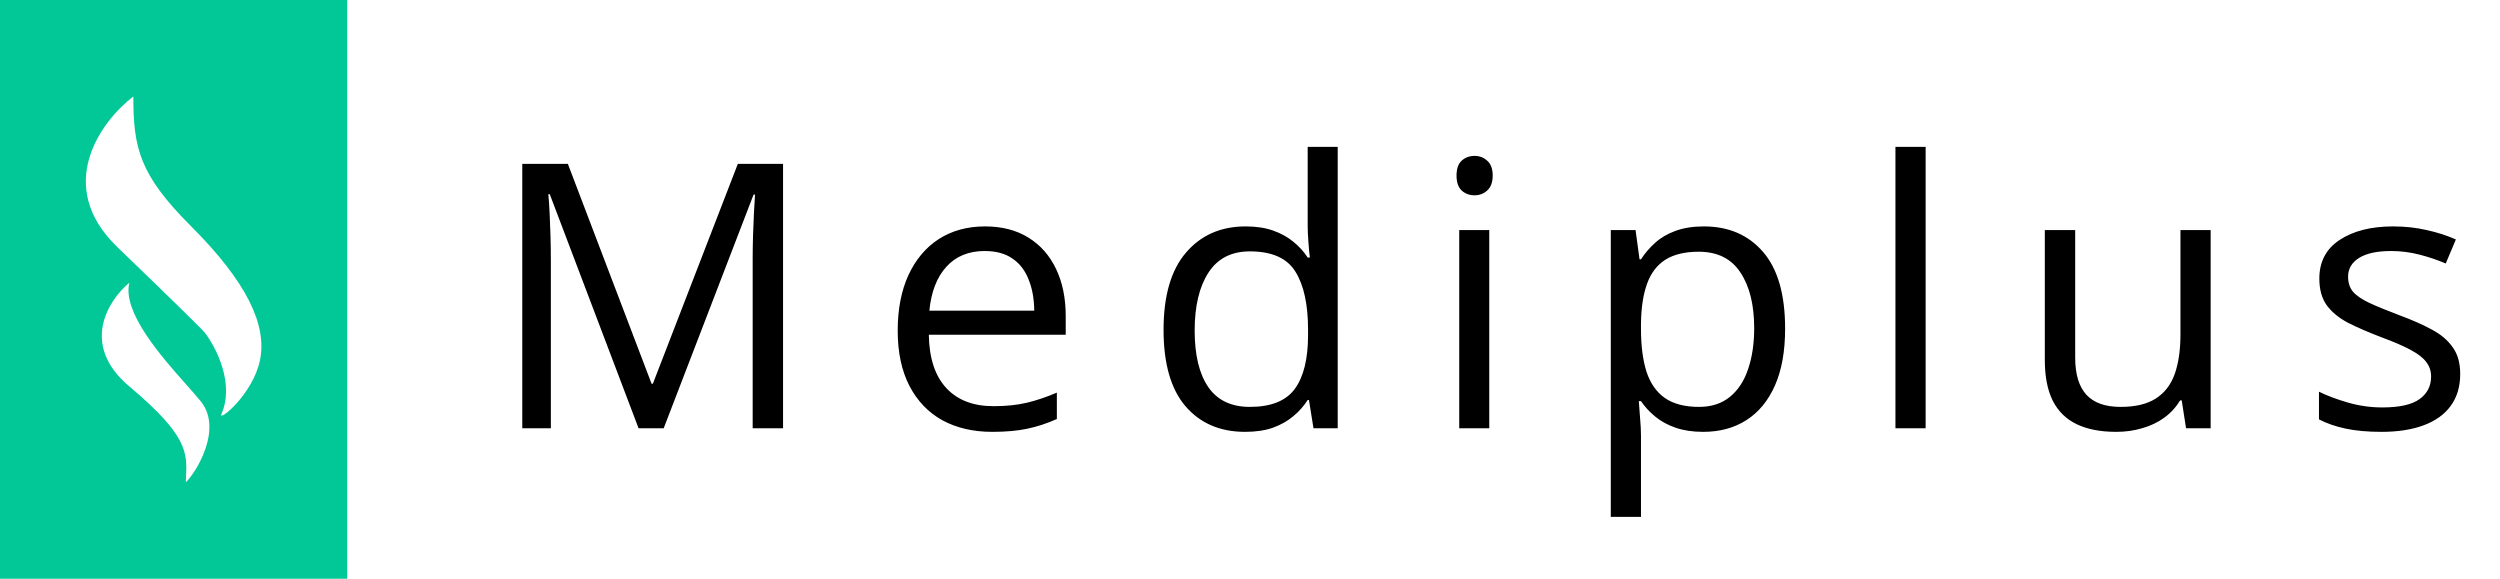
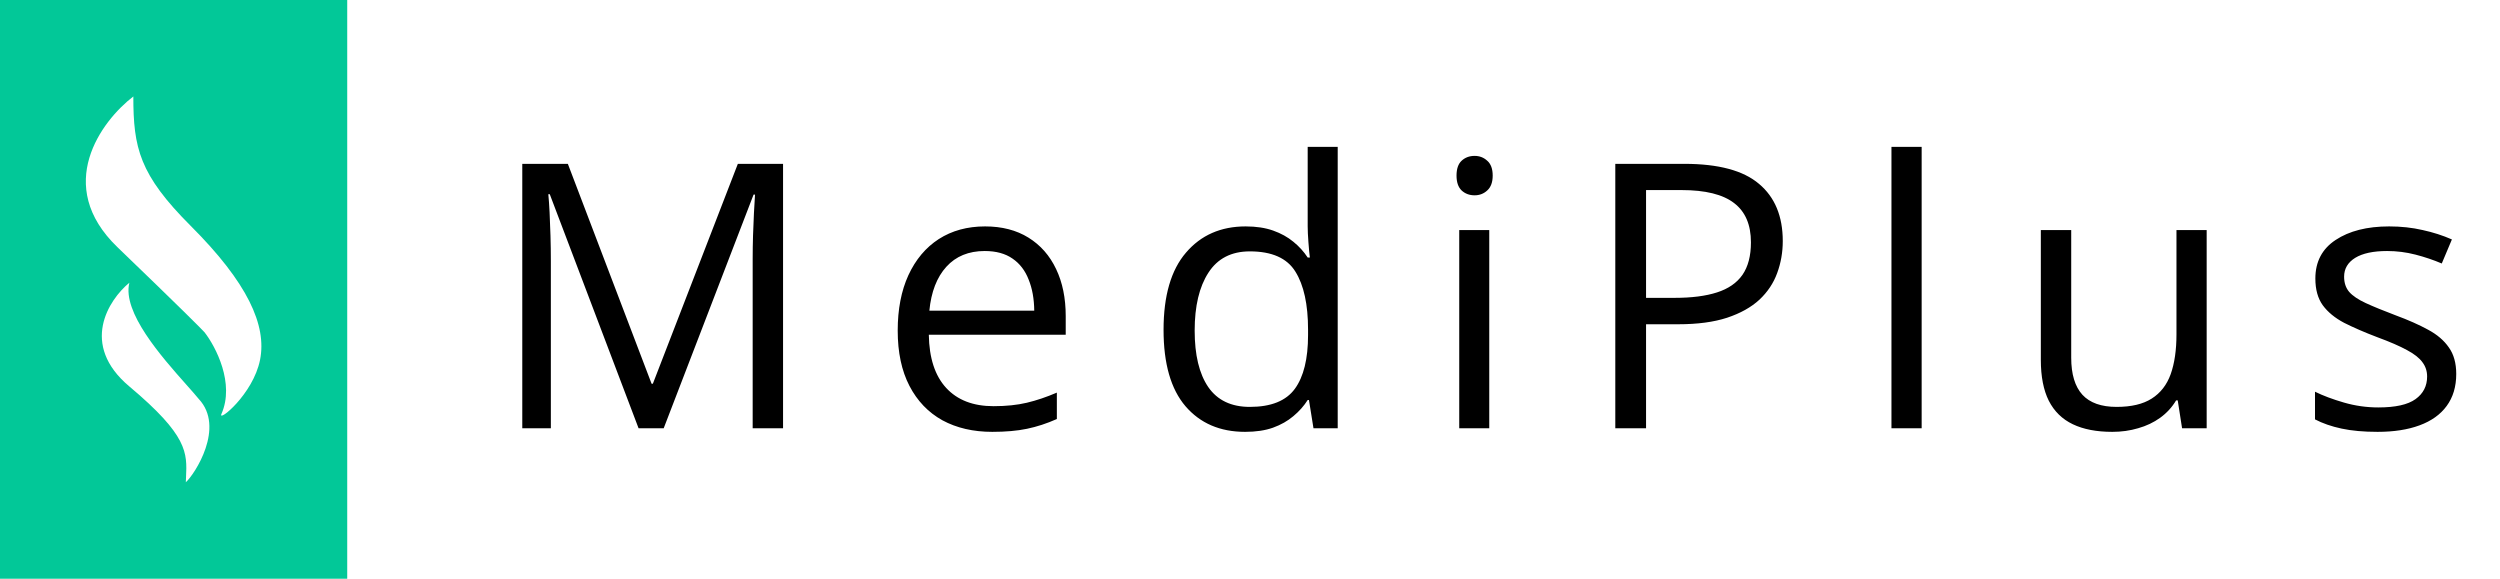
<svg xmlns="http://www.w3.org/2000/svg" width="216" height="50" viewBox="0 0 216 50" fill="none">
  <path fill-rule="evenodd" clip-rule="evenodd" d="M30 0H0V50H30V0ZM11.52 8.334C8.754 10.454 4.609 16.027 10.151 21.36C15.694 26.694 17.479 28.487 17.678 28.717C18.648 29.968 20.296 33.13 19.133 35.766C18.79 36.542 21.87 34.081 22.468 31.092C23.067 28.104 21.389 24.425 16.482 19.521C12.036 15.077 11.52 12.778 11.52 8.334ZM11.178 24.425C9.382 25.907 6.867 29.774 11.178 33.391C16.238 37.637 16.171 39.112 16.073 41.243C16.066 41.381 16.06 41.522 16.055 41.667C16.825 40.977 19.476 36.916 17.167 34.464C16.892 34.127 16.517 33.705 16.088 33.222L16.088 33.222C13.976 30.843 10.538 26.973 11.178 24.425Z" fill="#02C898" />
-   <path d="M55.172 37L47.5 16.781H47.375C47.417 17.208 47.453 17.729 47.484 18.344C47.516 18.958 47.542 19.63 47.562 20.359C47.583 21.078 47.594 21.812 47.594 22.562V37H45.125V14.156H49.062L56.297 33.156H56.406L63.75 14.156H67.656V37H65.031V22.375C65.031 21.698 65.042 21.021 65.062 20.344C65.083 19.656 65.109 19.01 65.141 18.406C65.172 17.792 65.203 17.26 65.234 16.812H65.109L57.344 37H55.172ZM85.109 19.562C86.568 19.562 87.818 19.885 88.859 20.531C89.901 21.177 90.698 22.083 91.25 23.25C91.802 24.406 92.078 25.76 92.078 27.312V28.922H80.25C80.281 30.932 80.781 32.464 81.75 33.516C82.719 34.568 84.083 35.094 85.844 35.094C86.927 35.094 87.885 34.995 88.719 34.797C89.552 34.599 90.417 34.307 91.312 33.922V36.203C90.448 36.589 89.588 36.87 88.734 37.047C87.891 37.224 86.891 37.312 85.734 37.312C84.088 37.312 82.651 36.979 81.422 36.312C80.203 35.635 79.255 34.646 78.578 33.344C77.901 32.042 77.562 30.448 77.562 28.562C77.562 26.719 77.87 25.125 78.484 23.781C79.109 22.427 79.984 21.385 81.109 20.656C82.245 19.927 83.578 19.562 85.109 19.562ZM85.078 21.688C83.693 21.688 82.588 22.141 81.766 23.047C80.943 23.953 80.453 25.219 80.297 26.844H89.359C89.349 25.823 89.188 24.927 88.875 24.156C88.573 23.375 88.109 22.771 87.484 22.344C86.859 21.906 86.057 21.688 85.078 21.688ZM107.578 37.312C105.411 37.312 103.693 36.573 102.422 35.094C101.161 33.615 100.531 31.417 100.531 28.5C100.531 25.552 101.177 23.328 102.469 21.828C103.76 20.318 105.479 19.562 107.625 19.562C108.531 19.562 109.323 19.682 110 19.922C110.677 20.162 111.26 20.484 111.75 20.891C112.24 21.287 112.651 21.74 112.984 22.25H113.172C113.13 21.927 113.089 21.484 113.047 20.922C113.005 20.359 112.984 19.901 112.984 19.547V12.688H115.578V37H113.484L113.094 34.562H112.984C112.661 35.073 112.25 35.536 111.75 35.953C111.26 36.37 110.672 36.703 109.984 36.953C109.307 37.193 108.505 37.312 107.578 37.312ZM107.984 35.156C109.818 35.156 111.115 34.635 111.875 33.594C112.635 32.552 113.016 31.005 113.016 28.953V28.484C113.016 26.307 112.651 24.635 111.922 23.469C111.203 22.302 109.891 21.719 107.984 21.719C106.391 21.719 105.198 22.333 104.406 23.562C103.615 24.781 103.219 26.448 103.219 28.562C103.219 30.667 103.609 32.292 104.391 33.438C105.182 34.583 106.38 35.156 107.984 35.156ZM128.672 19.875V37H126.078V19.875H128.672ZM127.406 13.469C127.833 13.469 128.198 13.609 128.5 13.891C128.812 14.162 128.969 14.588 128.969 15.172C128.969 15.745 128.812 16.172 128.5 16.453C128.198 16.734 127.833 16.875 127.406 16.875C126.958 16.875 126.583 16.734 126.281 16.453C125.99 16.172 125.844 15.745 125.844 15.172C125.844 14.588 125.99 14.162 126.281 13.891C126.583 13.609 126.958 13.469 127.406 13.469ZM147.219 19.562C149.354 19.562 151.057 20.297 152.328 21.766C153.599 23.234 154.234 25.443 154.234 28.391C154.234 30.338 153.943 31.974 153.359 33.297C152.776 34.62 151.953 35.62 150.891 36.297C149.839 36.974 148.594 37.312 147.156 37.312C146.25 37.312 145.453 37.193 144.766 36.953C144.078 36.714 143.49 36.391 143 35.984C142.51 35.578 142.104 35.135 141.781 34.656H141.594C141.625 35.062 141.661 35.552 141.703 36.125C141.755 36.698 141.781 37.198 141.781 37.625V44.656H139.172V19.875H141.312L141.656 22.406H141.781C142.115 21.885 142.521 21.412 143 20.984C143.479 20.547 144.062 20.203 144.75 19.953C145.448 19.693 146.271 19.562 147.219 19.562ZM146.766 21.75C145.578 21.75 144.62 21.979 143.891 22.438C143.172 22.896 142.646 23.583 142.312 24.5C141.979 25.406 141.802 26.547 141.781 27.922V28.422C141.781 29.87 141.938 31.094 142.25 32.094C142.573 33.094 143.099 33.854 143.828 34.375C144.568 34.896 145.557 35.156 146.797 35.156C147.859 35.156 148.745 34.87 149.453 34.297C150.161 33.724 150.688 32.927 151.031 31.906C151.385 30.875 151.562 29.693 151.562 28.359C151.562 26.338 151.167 24.734 150.375 23.547C149.594 22.349 148.391 21.75 146.766 21.75ZM166.375 37H163.766V12.688H166.375V37ZM191 19.875V37H188.875L188.5 34.594H188.359C188.005 35.188 187.547 35.688 186.984 36.094C186.422 36.5 185.786 36.802 185.078 37C184.38 37.208 183.635 37.312 182.844 37.312C181.49 37.312 180.354 37.094 179.438 36.656C178.521 36.219 177.828 35.542 177.359 34.625C176.901 33.708 176.672 32.531 176.672 31.094V19.875H179.297V30.906C179.297 32.333 179.62 33.401 180.266 34.109C180.911 34.807 181.896 35.156 183.219 35.156C184.49 35.156 185.5 34.917 186.25 34.438C187.01 33.958 187.557 33.255 187.891 32.328C188.224 31.391 188.391 30.245 188.391 28.891V19.875H191ZM212.562 32.312C212.562 33.406 212.286 34.328 211.734 35.078C211.193 35.818 210.411 36.375 209.391 36.75C208.38 37.125 207.172 37.312 205.766 37.312C204.568 37.312 203.531 37.219 202.656 37.031C201.781 36.844 201.016 36.578 200.359 36.234V33.844C201.057 34.188 201.891 34.5 202.859 34.781C203.828 35.062 204.818 35.203 205.828 35.203C207.307 35.203 208.38 34.964 209.047 34.484C209.714 34.005 210.047 33.354 210.047 32.531C210.047 32.062 209.911 31.651 209.641 31.297C209.38 30.932 208.938 30.583 208.312 30.25C207.688 29.906 206.823 29.531 205.719 29.125C204.625 28.708 203.677 28.297 202.875 27.891C202.083 27.474 201.469 26.969 201.031 26.375C200.604 25.781 200.391 25.01 200.391 24.062C200.391 22.615 200.974 21.505 202.141 20.734C203.318 19.953 204.859 19.562 206.766 19.562C207.797 19.562 208.76 19.667 209.656 19.875C210.562 20.073 211.406 20.344 212.188 20.688L211.312 22.766C210.604 22.463 209.849 22.208 209.047 22C208.245 21.792 207.427 21.688 206.594 21.688C205.396 21.688 204.474 21.885 203.828 22.281C203.193 22.677 202.875 23.219 202.875 23.906C202.875 24.438 203.021 24.875 203.312 25.219C203.615 25.562 204.094 25.885 204.75 26.188C205.406 26.49 206.271 26.844 207.344 27.25C208.417 27.646 209.344 28.057 210.125 28.484C210.906 28.901 211.505 29.412 211.922 30.016C212.349 30.609 212.562 31.375 212.562 32.312Z" fill="black" />
+   <path d="M55.172 37L47.5 16.781H47.375C47.417 17.208 47.453 17.729 47.484 18.344C47.516 18.958 47.542 19.63 47.562 20.359C47.583 21.078 47.594 21.812 47.594 22.562V37H45.125V14.156H49.062L56.297 33.156H56.406L63.75 14.156H67.656V37H65.031V22.375C65.031 21.698 65.042 21.021 65.062 20.344C65.083 19.656 65.109 19.01 65.141 18.406C65.172 17.792 65.203 17.26 65.234 16.812H65.109L57.344 37H55.172ZM85.109 19.562C86.568 19.562 87.818 19.885 88.859 20.531C89.901 21.177 90.698 22.083 91.25 23.25C91.802 24.406 92.078 25.76 92.078 27.312V28.922H80.25C80.281 30.932 80.781 32.464 81.75 33.516C82.719 34.568 84.083 35.094 85.844 35.094C86.927 35.094 87.885 34.995 88.719 34.797C89.552 34.599 90.417 34.307 91.312 33.922V36.203C90.448 36.589 89.588 36.87 88.734 37.047C87.891 37.224 86.891 37.312 85.734 37.312C84.088 37.312 82.651 36.979 81.422 36.312C80.203 35.635 79.255 34.646 78.578 33.344C77.901 32.042 77.562 30.448 77.562 28.562C77.562 26.719 77.87 25.125 78.484 23.781C79.109 22.427 79.984 21.385 81.109 20.656C82.245 19.927 83.578 19.562 85.109 19.562ZM85.078 21.688C83.693 21.688 82.588 22.141 81.766 23.047C80.943 23.953 80.453 25.219 80.297 26.844H89.359C89.349 25.823 89.188 24.927 88.875 24.156C88.573 23.375 88.109 22.771 87.484 22.344C86.859 21.906 86.057 21.688 85.078 21.688ZM107.578 37.312C105.411 37.312 103.693 36.573 102.422 35.094C101.161 33.615 100.531 31.417 100.531 28.5C100.531 25.552 101.177 23.328 102.469 21.828C103.76 20.318 105.479 19.562 107.625 19.562C108.531 19.562 109.323 19.682 110 19.922C110.677 20.162 111.26 20.484 111.75 20.891C112.24 21.287 112.651 21.74 112.984 22.25H113.172C113.13 21.927 113.089 21.484 113.047 20.922C113.005 20.359 112.984 19.901 112.984 19.547V12.688H115.578V37H113.484L113.094 34.562H112.984C112.661 35.073 112.25 35.536 111.75 35.953C111.26 36.37 110.672 36.703 109.984 36.953C109.307 37.193 108.505 37.312 107.578 37.312ZM107.984 35.156C109.818 35.156 111.115 34.635 111.875 33.594C112.635 32.552 113.016 31.005 113.016 28.953V28.484C113.016 26.307 112.651 24.635 111.922 23.469C111.203 22.302 109.891 21.719 107.984 21.719C106.391 21.719 105.198 22.333 104.406 23.562C103.615 24.781 103.219 26.448 103.219 28.562C103.219 30.667 103.609 32.292 104.391 33.438C105.182 34.583 106.38 35.156 107.984 35.156ZM128.672 19.875V37H126.078V19.875H128.672ZM127.406 13.469C127.833 13.469 128.198 13.609 128.5 13.891C128.812 14.162 128.969 14.588 128.969 15.172C128.969 15.745 128.812 16.172 128.5 16.453C128.198 16.734 127.833 16.875 127.406 16.875C126.958 16.875 126.583 16.734 126.281 16.453C125.99 16.172 125.844 15.745 125.844 15.172C125.844 14.588 125.99 14.162 126.281 13.891C126.583 13.609 126.958 13.469 127.406 13.469ZM145.531 14.156C148.479 14.156 150.63 14.734 151.984 15.891C153.349 17.037 154.031 18.682 154.031 20.828C154.031 21.797 153.87 22.719 153.547 23.594C153.234 24.458 152.724 25.224 152.016 25.891C151.307 26.547 150.375 27.068 149.219 27.453C148.073 27.828 146.667 28.016 145 28.016H142.219V37H139.562V14.156H145.531ZM145.281 16.422H142.219V25.734H144.703C146.161 25.734 147.375 25.578 148.344 25.266C149.323 24.953 150.057 24.448 150.547 23.75C151.036 23.042 151.281 22.104 151.281 20.938C151.281 19.417 150.797 18.287 149.828 17.547C148.859 16.797 147.344 16.422 145.281 16.422ZM166.031 37H163.422V12.688H166.031V37ZM190.656 19.875V37H188.531L188.156 34.594H188.016C187.661 35.188 187.203 35.688 186.641 36.094C186.078 36.5 185.443 36.802 184.734 37C184.036 37.208 183.292 37.312 182.5 37.312C181.146 37.312 180.01 37.094 179.094 36.656C178.177 36.219 177.484 35.542 177.016 34.625C176.557 33.708 176.328 32.531 176.328 31.094V19.875H178.953V30.906C178.953 32.333 179.276 33.401 179.922 34.109C180.568 34.807 181.552 35.156 182.875 35.156C184.146 35.156 185.156 34.917 185.906 34.438C186.667 33.958 187.214 33.255 187.547 32.328C187.88 31.391 188.047 30.245 188.047 28.891V19.875H190.656ZM212.219 32.312C212.219 33.406 211.943 34.328 211.391 35.078C210.849 35.818 210.068 36.375 209.047 36.75C208.036 37.125 206.828 37.312 205.422 37.312C204.224 37.312 203.188 37.219 202.312 37.031C201.438 36.844 200.672 36.578 200.016 36.234V33.844C200.714 34.188 201.547 34.5 202.516 34.781C203.484 35.062 204.474 35.203 205.484 35.203C206.964 35.203 208.036 34.964 208.703 34.484C209.37 34.005 209.703 33.354 209.703 32.531C209.703 32.062 209.568 31.651 209.297 31.297C209.036 30.932 208.594 30.583 207.969 30.25C207.344 29.906 206.479 29.531 205.375 29.125C204.281 28.708 203.333 28.297 202.531 27.891C201.74 27.474 201.125 26.969 200.688 26.375C200.26 25.781 200.047 25.01 200.047 24.062C200.047 22.615 200.63 21.505 201.797 20.734C202.974 19.953 204.516 19.562 206.422 19.562C207.453 19.562 208.417 19.667 209.312 19.875C210.219 20.073 211.062 20.344 211.844 20.688L210.969 22.766C210.26 22.463 209.505 22.208 208.703 22C207.901 21.792 207.083 21.688 206.25 21.688C205.052 21.688 204.13 21.885 203.484 22.281C202.849 22.677 202.531 23.219 202.531 23.906C202.531 24.438 202.677 24.875 202.969 25.219C203.271 25.562 203.75 25.885 204.406 26.188C205.062 26.49 205.927 26.844 207 27.25C208.073 27.646 209 28.057 209.781 28.484C210.562 28.901 211.161 29.412 211.578 30.016C212.005 30.609 212.219 31.375 212.219 32.312Z" fill="black" />
</svg>
